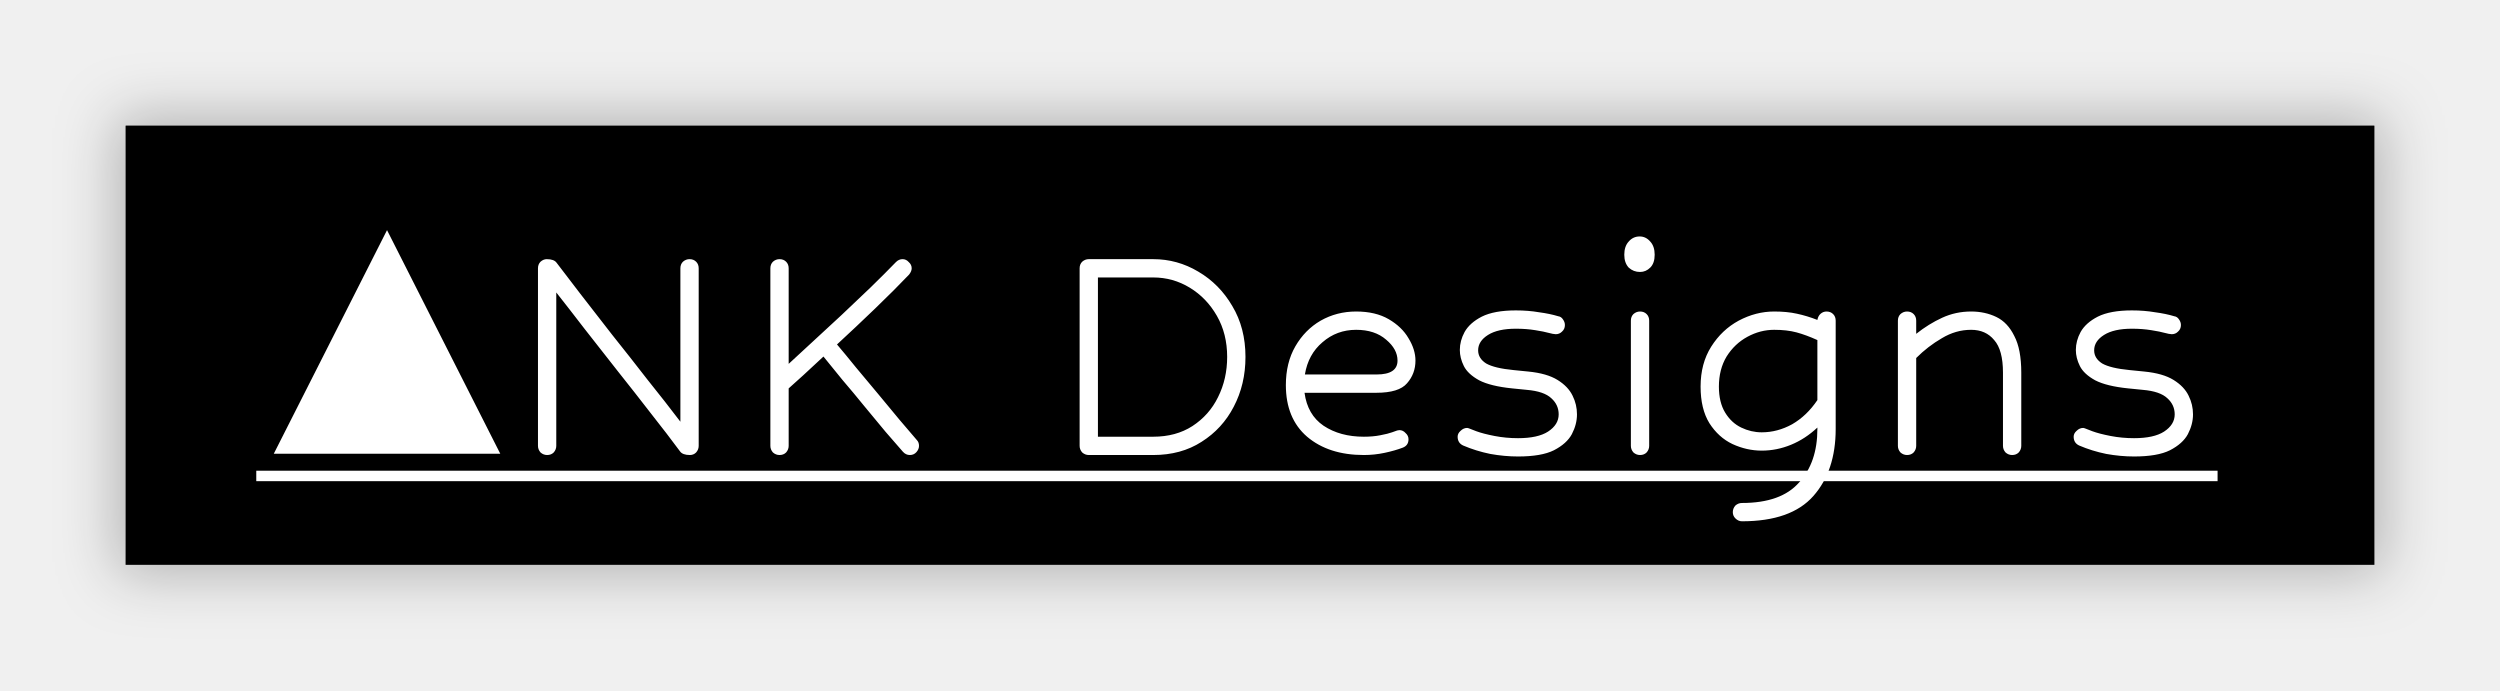
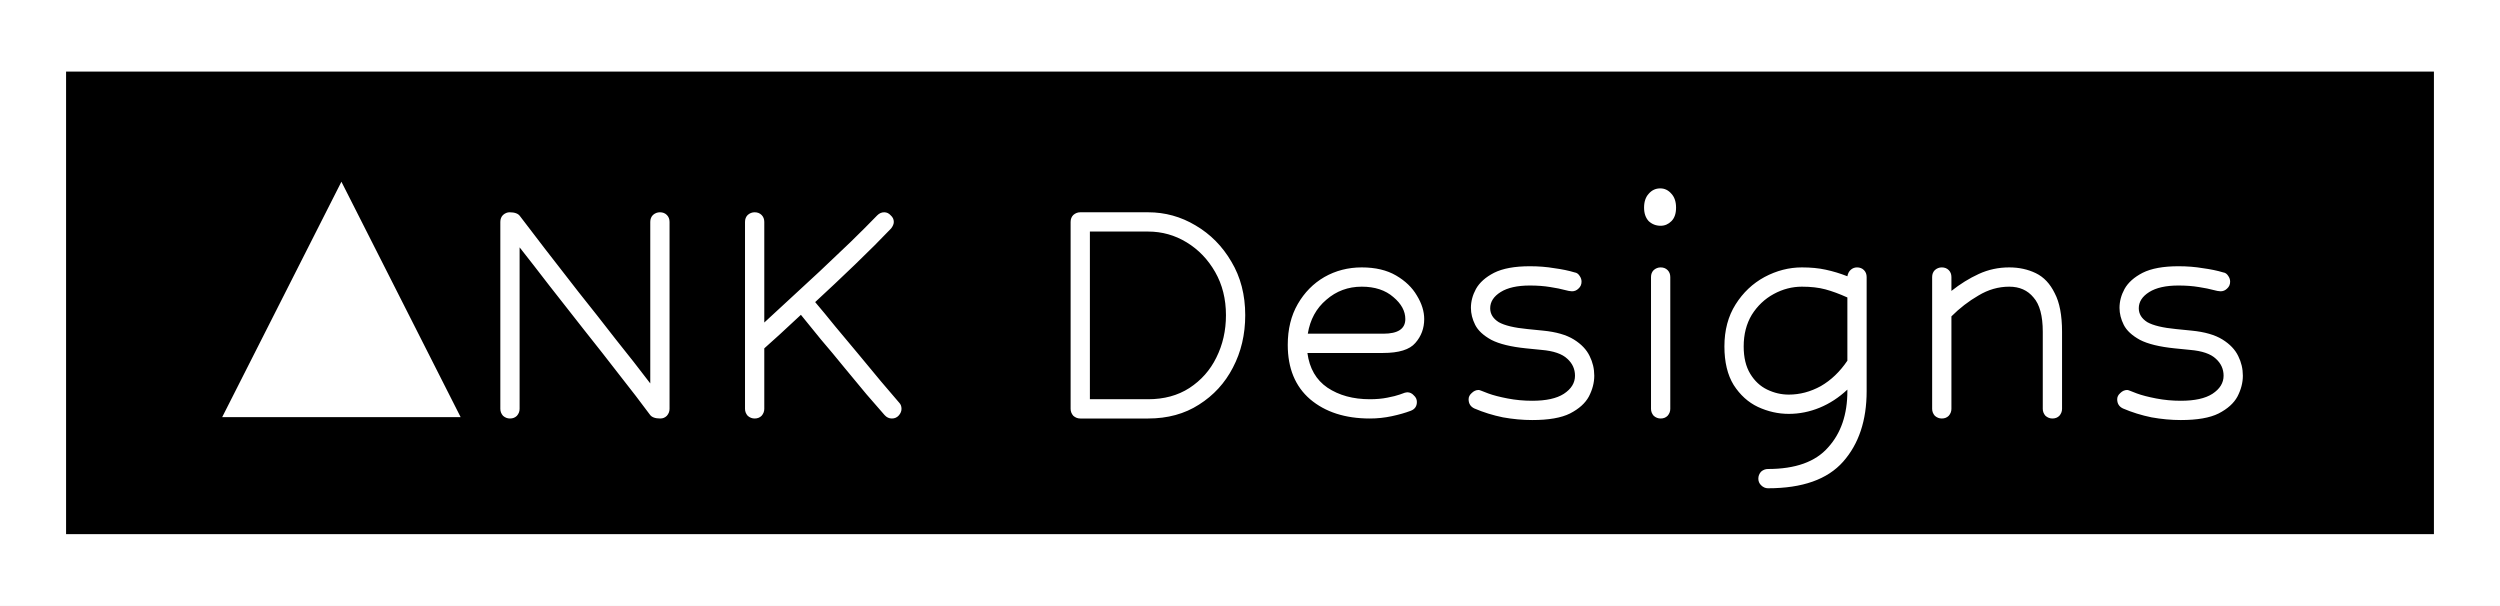
- <svg xmlns="http://www.w3.org/2000/svg" width="478" height="132" viewBox="0 0 478 132" fill="none">
-   <g filter="url(#filter0_d_9_14)">
-     <rect width="430" height="84" transform="translate(24 24)" fill="black" />
-     <path d="M130.02 86.3C128.433 84.153 126.59 81.75 124.49 79.09C122.437 76.43 120.313 73.723 118.12 70.97C115.927 68.17 113.803 65.463 111.75 62.85C109.743 60.237 107.947 57.927 106.36 55.92V85.25C106.36 85.717 106.197 86.137 105.87 86.51C105.543 86.837 105.123 87 104.61 87C104.143 87 103.723 86.837 103.35 86.51C103.023 86.137 102.86 85.717 102.86 85.25V51.3C102.86 50.787 103.023 50.367 103.35 50.04C103.723 49.713 104.12 49.55 104.54 49.55C105.473 49.55 106.103 49.783 106.43 50.25C107.597 51.79 109.113 53.773 110.98 56.2C112.847 58.58 114.877 61.193 117.07 64.04C119.31 66.84 121.55 69.687 123.79 72.58C126.077 75.427 128.177 78.11 130.09 80.63V51.3C130.09 50.787 130.253 50.367 130.58 50.04C130.953 49.713 131.373 49.55 131.84 49.55C132.353 49.55 132.773 49.713 133.1 50.04C133.427 50.367 133.59 50.787 133.59 51.3V85.25C133.59 85.717 133.427 86.137 133.1 86.51C132.773 86.837 132.377 87 131.91 87C130.977 87 130.347 86.767 130.02 86.3ZM173.964 87C173.45 87 173.007 86.79 172.634 86.37C171.747 85.343 170.65 84.083 169.344 82.59C168.084 81.05 166.73 79.417 165.284 77.69C163.884 75.963 162.484 74.283 161.084 72.65C159.73 70.97 158.517 69.477 157.444 68.17C156.044 69.477 154.76 70.667 153.594 71.74C152.427 72.767 151.494 73.607 150.794 74.26V85.25C150.794 85.717 150.63 86.137 150.304 86.51C149.977 86.837 149.557 87 149.044 87C148.577 87 148.157 86.837 147.784 86.51C147.457 86.137 147.294 85.717 147.294 85.25V51.3C147.294 50.787 147.457 50.367 147.784 50.04C148.157 49.713 148.577 49.55 149.044 49.55C149.557 49.55 149.977 49.713 150.304 50.04C150.63 50.367 150.794 50.787 150.794 51.3V69.57C152.1 68.357 153.617 66.957 155.344 65.37C157.117 63.737 158.96 62.033 160.874 60.26C162.787 58.44 164.654 56.667 166.474 54.94C168.294 53.167 169.904 51.557 171.304 50.11C171.677 49.737 172.097 49.55 172.564 49.55C173.03 49.55 173.427 49.737 173.754 50.11C174.127 50.437 174.314 50.833 174.314 51.3C174.314 51.673 174.15 52.07 173.824 52.49C172.004 54.403 169.834 56.573 167.314 59C164.84 61.38 162.414 63.667 160.034 65.86C161.107 67.12 162.32 68.59 163.674 70.27C165.074 71.95 166.497 73.653 167.944 75.38C169.39 77.107 170.744 78.74 172.004 80.28C173.31 81.82 174.407 83.103 175.294 84.13C175.574 84.41 175.714 84.783 175.714 85.25C175.714 85.67 175.55 86.067 175.224 86.44C174.897 86.813 174.477 87 173.964 87ZM208.174 87C207.708 87 207.288 86.837 206.914 86.51C206.588 86.137 206.424 85.717 206.424 85.25V51.3C206.424 50.787 206.588 50.367 206.914 50.04C207.288 49.713 207.708 49.55 208.174 49.55H220.494C223.574 49.55 226.444 50.343 229.104 51.93C231.811 53.517 233.981 55.71 235.614 58.51C237.294 61.31 238.134 64.553 238.134 68.24C238.134 71.74 237.388 74.913 235.894 77.76C234.448 80.56 232.394 82.8 229.734 84.48C227.121 86.16 224.041 87 220.494 87H208.174ZM209.924 53.05V83.5H220.494C223.388 83.5 225.884 82.823 227.984 81.47C230.131 80.07 231.764 78.227 232.884 75.94C234.051 73.607 234.634 71.04 234.634 68.24C234.634 65.3 233.981 62.687 232.674 60.4C231.368 58.113 229.641 56.317 227.494 55.01C225.348 53.703 223.014 53.05 220.494 53.05H209.924ZM260.766 87C256.286 87 252.669 85.833 249.916 83.5C247.209 81.167 245.856 77.877 245.856 73.63C245.856 70.783 246.462 68.31 247.676 66.21C248.889 64.11 250.499 62.477 252.506 61.31C254.559 60.143 256.822 59.56 259.296 59.56C261.769 59.56 263.846 60.05 265.526 61.03C267.206 62.01 268.466 63.223 269.306 64.67C270.192 66.117 270.636 67.54 270.636 68.94C270.636 70.62 270.099 72.067 269.026 73.28C267.999 74.493 266.039 75.1 263.146 75.1H249.426C249.799 77.9 251.012 80 253.066 81.4C255.166 82.8 257.732 83.5 260.766 83.5C261.932 83.5 262.982 83.407 263.916 83.22C264.896 83.033 265.642 82.847 266.156 82.66C266.669 82.473 266.996 82.357 267.136 82.31C267.322 82.263 267.462 82.24 267.556 82.24C268.022 82.24 268.419 82.427 268.746 82.8C269.119 83.127 269.306 83.523 269.306 83.99C269.306 84.783 268.932 85.32 268.186 85.6C267.206 85.973 266.062 86.3 264.756 86.58C263.449 86.86 262.119 87 260.766 87ZM259.296 63.06C256.822 63.06 254.676 63.853 252.856 65.44C251.036 66.98 249.916 69.033 249.496 71.6H263.216C265.876 71.6 267.206 70.713 267.206 68.94C267.206 67.493 266.482 66.163 265.036 64.95C263.589 63.69 261.676 63.06 259.296 63.06ZM295.989 63.62C295.523 63.48 294.706 63.317 293.539 63.13C292.419 62.943 291.183 62.85 289.829 62.85C287.543 62.85 285.769 63.247 284.509 64.04C283.249 64.833 282.619 65.813 282.619 66.98C282.619 68.007 283.133 68.847 284.159 69.5C285.233 70.107 286.983 70.527 289.409 70.76L292.209 71.04C294.589 71.273 296.456 71.81 297.809 72.65C299.163 73.49 300.119 74.493 300.679 75.66C301.239 76.78 301.519 77.97 301.519 79.23C301.519 80.49 301.193 81.75 300.539 83.01C299.886 84.223 298.743 85.25 297.109 86.09C295.523 86.883 293.236 87.28 290.249 87.28C288.523 87.28 286.749 87.117 284.929 86.79C283.109 86.417 281.383 85.88 279.749 85.18C279.049 84.853 278.699 84.293 278.699 83.5C278.699 83.08 278.886 82.707 279.259 82.38C279.633 82.007 280.053 81.82 280.519 81.82C280.613 81.82 280.776 81.867 281.009 81.96C281.243 82.053 281.663 82.217 282.269 82.45C283.156 82.777 284.323 83.08 285.769 83.36C287.216 83.64 288.709 83.78 290.249 83.78C292.769 83.78 294.683 83.36 295.989 82.52C297.343 81.633 298.019 80.537 298.019 79.23C298.019 78.017 297.553 76.99 296.619 76.15C295.686 75.263 294.123 74.727 291.929 74.54L289.129 74.26C286.376 73.98 284.276 73.467 282.829 72.72C281.383 71.927 280.403 71.017 279.889 69.99C279.376 68.963 279.119 67.937 279.119 66.91C279.119 65.743 279.423 64.6 280.029 63.48C280.683 62.313 281.779 61.333 283.319 60.54C284.906 59.747 287.076 59.35 289.829 59.35C291.416 59.35 292.886 59.467 294.239 59.7C295.639 59.887 296.876 60.143 297.949 60.47C298.323 60.517 298.626 60.727 298.859 61.1C299.093 61.427 299.209 61.777 299.209 62.15C299.209 62.663 299.023 63.083 298.649 63.41C298.323 63.737 297.926 63.9 297.459 63.9C297.179 63.9 296.689 63.807 295.989 63.62ZM313.503 45.21C314.296 45.21 314.973 45.537 315.533 46.19C316.093 46.797 316.373 47.637 316.373 48.71C316.373 49.783 316.093 50.6 315.533 51.16C314.973 51.72 314.32 52 313.573 52C312.733 52 312.01 51.72 311.403 51.16C310.843 50.553 310.563 49.737 310.563 48.71C310.563 47.637 310.843 46.797 311.403 46.19C311.963 45.537 312.663 45.21 313.503 45.21ZM311.823 61.31C311.823 60.797 311.986 60.377 312.313 60.05C312.686 59.723 313.106 59.56 313.573 59.56C314.086 59.56 314.506 59.723 314.833 60.05C315.16 60.377 315.323 60.797 315.323 61.31V85.25C315.323 85.717 315.16 86.137 314.833 86.51C314.506 86.837 314.086 87 313.573 87C313.106 87 312.686 86.837 312.313 86.51C311.986 86.137 311.823 85.717 311.823 85.25V61.31ZM333.063 99.67C332.596 99.67 332.176 99.483 331.803 99.11C331.476 98.783 331.313 98.387 331.313 97.92C331.313 97.453 331.476 97.033 331.803 96.66C332.176 96.333 332.596 96.17 333.063 96.17C338.056 96.17 341.696 94.863 343.983 92.25C346.316 89.683 347.483 86.277 347.483 82.03V81.75C345.943 83.197 344.263 84.293 342.443 85.04C340.623 85.787 338.756 86.16 336.843 86.16C334.929 86.16 333.063 85.74 331.243 84.9C329.469 84.06 327.999 82.73 326.833 80.91C325.713 79.09 325.153 76.757 325.153 73.91C325.153 70.97 325.829 68.427 327.183 66.28C328.536 64.133 330.286 62.477 332.433 61.31C334.626 60.143 336.889 59.56 339.223 59.56C340.856 59.56 342.303 59.7 343.563 59.98C344.869 60.26 346.176 60.657 347.483 61.17C347.576 60.657 347.786 60.26 348.113 59.98C348.439 59.7 348.813 59.56 349.233 59.56C349.746 59.56 350.166 59.723 350.493 60.05C350.819 60.377 350.983 60.797 350.983 61.31V82.03C350.983 87.35 349.559 91.62 346.713 94.84C343.866 98.06 339.316 99.67 333.063 99.67ZM336.843 82.66C338.849 82.66 340.786 82.147 342.653 81.12C344.519 80.047 346.129 78.507 347.483 76.5V65.02C346.036 64.367 344.706 63.877 343.493 63.55C342.279 63.223 340.856 63.06 339.223 63.06C337.449 63.06 335.746 63.503 334.113 64.39C332.479 65.277 331.149 66.537 330.123 68.17C329.143 69.803 328.653 71.717 328.653 73.91C328.653 75.917 329.049 77.573 329.843 78.88C330.636 80.187 331.663 81.143 332.923 81.75C334.183 82.357 335.489 82.66 336.843 82.66ZM384.718 87C384.251 87 383.831 86.837 383.458 86.51C383.131 86.137 382.968 85.717 382.968 85.25V71.25C382.968 68.357 382.408 66.28 381.288 65.02C380.214 63.713 378.744 63.06 376.878 63.06C374.918 63.06 373.051 63.597 371.278 64.67C369.504 65.697 367.871 66.957 366.378 68.45V85.25C366.378 85.717 366.214 86.137 365.888 86.51C365.561 86.837 365.141 87 364.628 87C364.161 87 363.741 86.837 363.368 86.51C363.041 86.137 362.878 85.717 362.878 85.25V61.31C362.878 60.797 363.041 60.377 363.368 60.05C363.741 59.723 364.161 59.56 364.628 59.56C365.141 59.56 365.561 59.723 365.888 60.05C366.214 60.377 366.378 60.797 366.378 61.31V63.83C367.964 62.57 369.621 61.543 371.348 60.75C373.074 59.957 374.918 59.56 376.878 59.56C378.651 59.56 380.261 59.91 381.708 60.61C383.154 61.31 384.298 62.523 385.138 64.25C386.024 65.93 386.468 68.263 386.468 71.25V85.25C386.468 85.717 386.304 86.137 385.978 86.51C385.651 86.837 385.231 87 384.718 87ZM413.773 63.62C413.306 63.48 412.489 63.317 411.323 63.13C410.203 62.943 408.966 62.85 407.613 62.85C405.326 62.85 403.553 63.247 402.293 64.04C401.033 64.833 400.403 65.813 400.403 66.98C400.403 68.007 400.916 68.847 401.943 69.5C403.016 70.107 404.766 70.527 407.193 70.76L409.993 71.04C412.373 71.273 414.239 71.81 415.593 72.65C416.946 73.49 417.903 74.493 418.463 75.66C419.023 76.78 419.303 77.97 419.303 79.23C419.303 80.49 418.976 81.75 418.323 83.01C417.669 84.223 416.526 85.25 414.893 86.09C413.306 86.883 411.019 87.28 408.033 87.28C406.306 87.28 404.533 87.117 402.713 86.79C400.893 86.417 399.166 85.88 397.533 85.18C396.833 84.853 396.483 84.293 396.483 83.5C396.483 83.08 396.669 82.707 397.043 82.38C397.416 82.007 397.836 81.82 398.303 81.82C398.396 81.82 398.559 81.867 398.793 81.96C399.026 82.053 399.446 82.217 400.053 82.45C400.939 82.777 402.106 83.08 403.553 83.36C404.999 83.64 406.493 83.78 408.033 83.78C410.553 83.78 412.466 83.36 413.773 82.52C415.126 81.633 415.803 80.537 415.803 79.23C415.803 78.017 415.336 76.99 414.403 76.15C413.469 75.263 411.906 74.727 409.713 74.54L406.913 74.26C404.159 73.98 402.059 73.467 400.613 72.72C399.166 71.927 398.186 71.017 397.673 69.99C397.159 68.963 396.903 67.937 396.903 66.91C396.903 65.743 397.206 64.6 397.813 63.48C398.466 62.313 399.563 61.333 401.103 60.54C402.689 59.747 404.859 59.35 407.613 59.35C409.199 59.35 410.669 59.467 412.023 59.7C413.423 59.887 414.659 60.143 415.733 60.47C416.106 60.517 416.409 60.727 416.643 61.1C416.876 61.427 416.993 61.777 416.993 62.15C416.993 62.663 416.806 63.083 416.433 63.41C416.106 63.737 415.709 63.9 415.243 63.9C414.963 63.9 414.473 63.807 413.773 63.62Z" fill="white" />
-     <path d="M74 44L95.651 86.75H52.349L74 44Z" fill="white" />
-     <line x1="49" y1="91" x2="424" y2="91" stroke="white" stroke-width="2" />
-   </g>
-   <defs>
-     <filter id="filter0_d_9_14" x="0" y="0" width="478" height="132" filterUnits="userSpaceOnUse" color-interpolation-filters="sRGB">
-       <feFlood flood-opacity="0" result="BackgroundImageFix" />
-       <feColorMatrix in="SourceAlpha" type="matrix" values="0 0 0 0 0 0 0 0 0 0 0 0 0 0 0 0 0 0 127 0" result="hardAlpha" />
-       <feMorphology radius="13" operator="dilate" in="SourceAlpha" result="effect1_dropShadow_9_14" />
-       <feOffset />
-       <feGaussianBlur stdDeviation="5.5" />
-       <feComposite in2="hardAlpha" operator="out" />
-       <feColorMatrix type="matrix" values="0 0 0 0 0 0 0 0 0 0 0 0 0 0 0 0 0 0 0.25 0" />
-       <feBlend mode="normal" in2="BackgroundImageFix" result="effect1_dropShadow_9_14" />
-       <feBlend mode="normal" in="SourceGraphic" in2="effect1_dropShadow_9_14" result="shape" />
-     </filter>
-   </defs>
+ <svg xmlns="http://www.w3.org/2000/svg" width="454" height="110" viewBox="0 0 454 110" fill="none">
+   <rect width="454" height="110" fill="white" />
+   <rect width="430" height="84" transform="translate(12 13)" fill="black" />
+   <path d="M118.02 75.3C116.433 73.153 114.59 70.75 112.49 68.09C110.437 65.43 108.313 62.723 106.12 59.97C103.927 57.17 101.803 54.463 99.75 51.85C97.743 49.237 95.947 46.927 94.36 44.92V74.25C94.36 74.717 94.197 75.137 93.87 75.51C93.543 75.837 93.123 76 92.61 76C92.143 76 91.723 75.837 91.35 75.51C91.023 75.137 90.86 74.717 90.86 74.25V40.3C90.86 39.787 91.023 39.367 91.35 39.04C91.723 38.713 92.12 38.55 92.54 38.55C93.473 38.55 94.103 38.783 94.43 39.25C95.597 40.79 97.113 42.773 98.98 45.2C100.847 47.58 102.877 50.193 105.07 53.04C107.31 55.84 109.55 58.687 111.79 61.58C114.077 64.427 116.177 67.11 118.09 69.63V40.3C118.09 39.787 118.253 39.367 118.58 39.04C118.953 38.713 119.373 38.55 119.84 38.55C120.353 38.55 120.773 38.713 121.1 39.04C121.427 39.367 121.59 39.787 121.59 40.3V74.25C121.59 74.717 121.427 75.137 121.1 75.51C120.773 75.837 120.377 76 119.91 76C118.977 76 118.347 75.767 118.02 75.3ZM161.964 76C161.45 76 161.007 75.79 160.634 75.37C159.747 74.343 158.65 73.083 157.344 71.59C156.084 70.05 154.73 68.417 153.284 66.69C151.884 64.963 150.484 63.283 149.084 61.65C147.73 59.97 146.517 58.477 145.444 57.17C144.044 58.477 142.76 59.667 141.594 60.74C140.427 61.767 139.494 62.607 138.794 63.26V74.25C138.794 74.717 138.63 75.137 138.304 75.51C137.977 75.837 137.557 76 137.044 76C136.577 76 136.157 75.837 135.784 75.51C135.457 75.137 135.294 74.717 135.294 74.25V40.3C135.294 39.787 135.457 39.367 135.784 39.04C136.157 38.713 136.577 38.55 137.044 38.55C137.557 38.55 137.977 38.713 138.304 39.04C138.63 39.367 138.794 39.787 138.794 40.3V58.57C140.1 57.357 141.617 55.957 143.344 54.37C145.117 52.737 146.96 51.033 148.874 49.26C150.787 47.44 152.654 45.667 154.474 43.94C156.294 42.167 157.904 40.557 159.304 39.11C159.677 38.737 160.097 38.55 160.564 38.55C161.03 38.55 161.427 38.737 161.754 39.11C162.127 39.437 162.314 39.833 162.314 40.3C162.314 40.673 162.15 41.07 161.824 41.49C160.004 43.403 157.834 45.573 155.314 48C152.84 50.38 150.414 52.667 148.034 54.86C149.107 56.12 150.32 57.59 151.674 59.27C153.074 60.95 154.497 62.653 155.944 64.38C157.39 66.107 158.744 67.74 160.004 69.28C161.31 70.82 162.407 72.103 163.294 73.13C163.574 73.41 163.714 73.783 163.714 74.25C163.714 74.67 163.55 75.067 163.224 75.44C162.897 75.813 162.477 76 161.964 76ZM196.174 76C195.708 76 195.288 75.837 194.914 75.51C194.588 75.137 194.424 74.717 194.424 74.25V40.3C194.424 39.787 194.588 39.367 194.914 39.04C195.288 38.713 195.708 38.55 196.174 38.55H208.494C211.574 38.55 214.444 39.343 217.104 40.93C219.811 42.517 221.981 44.71 223.614 47.51C225.294 50.31 226.134 53.553 226.134 57.24C226.134 60.74 225.388 63.913 223.894 66.76C222.448 69.56 220.394 71.8 217.734 73.48C215.121 75.16 212.041 76 208.494 76H196.174ZM197.924 42.05V72.5H208.494C211.388 72.5 213.884 71.823 215.984 70.47C218.131 69.07 219.764 67.227 220.884 64.94C222.051 62.607 222.634 60.04 222.634 57.24C222.634 54.3 221.981 51.687 220.674 49.4C219.368 47.113 217.641 45.317 215.494 44.01C213.348 42.703 211.014 42.05 208.494 42.05H197.924ZM248.766 76C244.286 76 240.669 74.833 237.916 72.5C235.209 70.167 233.856 66.877 233.856 62.63C233.856 59.783 234.462 57.31 235.676 55.21C236.889 53.11 238.499 51.477 240.506 50.31C242.559 49.143 244.822 48.56 247.296 48.56C249.769 48.56 251.846 49.05 253.526 50.03C255.206 51.01 256.466 52.223 257.306 53.67C258.192 55.117 258.636 56.54 258.636 57.94C258.636 59.62 258.099 61.067 257.026 62.28C255.999 63.493 254.039 64.1 251.146 64.1H237.426C237.799 66.9 239.012 69 241.066 70.4C243.166 71.8 245.732 72.5 248.766 72.5C249.932 72.5 250.982 72.407 251.916 72.22C252.896 72.033 253.642 71.847 254.156 71.66C254.669 71.473 254.996 71.357 255.136 71.31C255.322 71.263 255.462 71.24 255.556 71.24C256.022 71.24 256.419 71.427 256.746 71.8C257.119 72.127 257.306 72.523 257.306 72.99C257.306 73.783 256.932 74.32 256.186 74.6C255.206 74.973 254.062 75.3 252.756 75.58C251.449 75.86 250.119 76 248.766 76ZM247.296 52.06C244.822 52.06 242.676 52.853 240.856 54.44C239.036 55.98 237.916 58.033 237.496 60.6H251.216C253.876 60.6 255.206 59.713 255.206 57.94C255.206 56.493 254.482 55.163 253.036 53.95C251.589 52.69 249.676 52.06 247.296 52.06ZM283.989 52.62C283.523 52.48 282.706 52.317 281.539 52.13C280.419 51.943 279.183 51.85 277.829 51.85C275.543 51.85 273.769 52.247 272.509 53.04C271.249 53.833 270.619 54.813 270.619 55.98C270.619 57.007 271.133 57.847 272.159 58.5C273.233 59.107 274.983 59.527 277.409 59.76L280.209 60.04C282.589 60.273 284.456 60.81 285.809 61.65C287.163 62.49 288.119 63.493 288.679 64.66C289.239 65.78 289.519 66.97 289.519 68.23C289.519 69.49 289.193 70.75 288.539 72.01C287.886 73.223 286.743 74.25 285.109 75.09C283.523 75.883 281.236 76.28 278.249 76.28C276.523 76.28 274.749 76.117 272.929 75.79C271.109 75.417 269.383 74.88 267.749 74.18C267.049 73.853 266.699 73.293 266.699 72.5C266.699 72.08 266.886 71.707 267.259 71.38C267.633 71.007 268.053 70.82 268.519 70.82C268.613 70.82 268.776 70.867 269.009 70.96C269.243 71.053 269.663 71.217 270.269 71.45C271.156 71.777 272.323 72.08 273.769 72.36C275.216 72.64 276.709 72.78 278.249 72.78C280.769 72.78 282.683 72.36 283.989 71.52C285.343 70.633 286.019 69.537 286.019 68.23C286.019 67.017 285.553 65.99 284.619 65.15C283.686 64.263 282.123 63.727 279.929 63.54L277.129 63.26C274.376 62.98 272.276 62.467 270.829 61.72C269.383 60.927 268.403 60.017 267.889 58.99C267.376 57.963 267.119 56.937 267.119 55.91C267.119 54.743 267.423 53.6 268.029 52.48C268.683 51.313 269.779 50.333 271.319 49.54C272.906 48.747 275.076 48.35 277.829 48.35C279.416 48.35 280.886 48.467 282.239 48.7C283.639 48.887 284.876 49.143 285.949 49.47C286.323 49.517 286.626 49.727 286.859 50.1C287.093 50.427 287.209 50.777 287.209 51.15C287.209 51.663 287.023 52.083 286.649 52.41C286.323 52.737 285.926 52.9 285.459 52.9C285.179 52.9 284.689 52.807 283.989 52.62ZM301.503 34.21C302.296 34.21 302.973 34.537 303.533 35.19C304.093 35.797 304.373 36.637 304.373 37.71C304.373 38.783 304.093 39.6 303.533 40.16C302.973 40.72 302.32 41 301.573 41C300.733 41 300.01 40.72 299.403 40.16C298.843 39.553 298.563 38.737 298.563 37.71C298.563 36.637 298.843 35.797 299.403 35.19C299.963 34.537 300.663 34.21 301.503 34.21ZM299.823 50.31C299.823 49.797 299.986 49.377 300.313 49.05C300.686 48.723 301.106 48.56 301.573 48.56C302.086 48.56 302.506 48.723 302.833 49.05C303.16 49.377 303.323 49.797 303.323 50.31V74.25C303.323 74.717 303.16 75.137 302.833 75.51C302.506 75.837 302.086 76 301.573 76C301.106 76 300.686 75.837 300.313 75.51C299.986 75.137 299.823 74.717 299.823 74.25V50.31ZM321.063 88.67C320.596 88.67 320.176 88.483 319.803 88.11C319.476 87.783 319.313 87.387 319.313 86.92C319.313 86.453 319.476 86.033 319.803 85.66C320.176 85.333 320.596 85.17 321.063 85.17C326.056 85.17 329.696 83.863 331.983 81.25C334.316 78.683 335.483 75.277 335.483 71.03V70.75C333.943 72.197 332.263 73.293 330.443 74.04C328.623 74.787 326.756 75.16 324.843 75.16C322.929 75.16 321.063 74.74 319.243 73.9C317.469 73.06 315.999 71.73 314.833 69.91C313.713 68.09 313.153 65.757 313.153 62.91C313.153 59.97 313.829 57.427 315.183 55.28C316.536 53.133 318.286 51.477 320.433 50.31C322.626 49.143 324.889 48.56 327.223 48.56C328.856 48.56 330.303 48.7 331.563 48.98C332.869 49.26 334.176 49.657 335.483 50.17C335.576 49.657 335.786 49.26 336.113 48.98C336.439 48.7 336.813 48.56 337.233 48.56C337.746 48.56 338.166 48.723 338.493 49.05C338.819 49.377 338.983 49.797 338.983 50.31V71.03C338.983 76.35 337.559 80.62 334.713 83.84C331.866 87.06 327.316 88.67 321.063 88.67ZM324.843 71.66C326.849 71.66 328.786 71.147 330.653 70.12C332.519 69.047 334.129 67.507 335.483 65.5V54.02C334.036 53.367 332.706 52.877 331.493 52.55C330.279 52.223 328.856 52.06 327.223 52.06C325.449 52.06 323.746 52.503 322.113 53.39C320.479 54.277 319.149 55.537 318.123 57.17C317.143 58.803 316.653 60.717 316.653 62.91C316.653 64.917 317.049 66.573 317.843 67.88C318.636 69.187 319.663 70.143 320.923 70.75C322.183 71.357 323.489 71.66 324.843 71.66ZM372.718 76C372.251 76 371.831 75.837 371.458 75.51C371.131 75.137 370.968 74.717 370.968 74.25V60.25C370.968 57.357 370.408 55.28 369.288 54.02C368.214 52.713 366.744 52.06 364.878 52.06C362.918 52.06 361.051 52.597 359.278 53.67C357.504 54.697 355.871 55.957 354.378 57.45V74.25C354.378 74.717 354.214 75.137 353.888 75.51C353.561 75.837 353.141 76 352.628 76C352.161 76 351.741 75.837 351.368 75.51C351.041 75.137 350.878 74.717 350.878 74.25V50.31C350.878 49.797 351.041 49.377 351.368 49.05C351.741 48.723 352.161 48.56 352.628 48.56C353.141 48.56 353.561 48.723 353.888 49.05C354.214 49.377 354.378 49.797 354.378 50.31V52.83C355.964 51.57 357.621 50.543 359.348 49.75C361.074 48.957 362.918 48.56 364.878 48.56C366.651 48.56 368.261 48.91 369.708 49.61C371.154 50.31 372.298 51.523 373.138 53.25C374.024 54.93 374.468 57.263 374.468 60.25V74.25C374.468 74.717 374.304 75.137 373.978 75.51C373.651 75.837 373.231 76 372.718 76ZM401.773 52.62C401.306 52.48 400.489 52.317 399.323 52.13C398.203 51.943 396.966 51.85 395.613 51.85C393.326 51.85 391.553 52.247 390.293 53.04C389.033 53.833 388.403 54.813 388.403 55.98C388.403 57.007 388.916 57.847 389.943 58.5C391.016 59.107 392.766 59.527 395.193 59.76L397.993 60.04C400.373 60.273 402.239 60.81 403.593 61.65C404.946 62.49 405.903 63.493 406.463 64.66C407.023 65.78 407.303 66.97 407.303 68.23C407.303 69.49 406.976 70.75 406.323 72.01C405.669 73.223 404.526 74.25 402.893 75.09C401.306 75.883 399.019 76.28 396.033 76.28C394.306 76.28 392.533 76.117 390.713 75.79C388.893 75.417 387.166 74.88 385.533 74.18C384.833 73.853 384.483 73.293 384.483 72.5C384.483 72.08 384.669 71.707 385.043 71.38C385.416 71.007 385.836 70.82 386.303 70.82C386.396 70.82 386.559 70.867 386.793 70.96C387.026 71.053 387.446 71.217 388.053 71.45C388.939 71.777 390.106 72.08 391.553 72.36C392.999 72.64 394.493 72.78 396.033 72.78C398.553 72.78 400.466 72.36 401.773 71.52C403.126 70.633 403.803 69.537 403.803 68.23C403.803 67.017 403.336 65.99 402.403 65.15C401.469 64.263 399.906 63.727 397.713 63.54L394.913 63.26C392.159 62.98 390.059 62.467 388.613 61.72C387.166 60.927 386.186 60.017 385.673 58.99C385.159 57.963 384.903 56.937 384.903 55.91C384.903 54.743 385.206 53.6 385.813 52.48C386.466 51.313 387.563 50.333 389.103 49.54C390.689 48.747 392.859 48.35 395.613 48.35C397.199 48.35 398.669 48.467 400.023 48.7C401.423 48.887 402.659 49.143 403.733 49.47C404.106 49.517 404.409 49.727 404.643 50.1C404.876 50.427 404.993 50.777 404.993 51.15C404.993 51.663 404.806 52.083 404.433 52.41C404.106 52.737 403.709 52.9 403.243 52.9C402.963 52.9 402.473 52.807 401.773 52.62Z" fill="white" />
+   <path d="M62 33L83.651 75.75H40.349L62 33Z" fill="white" />
</svg>
